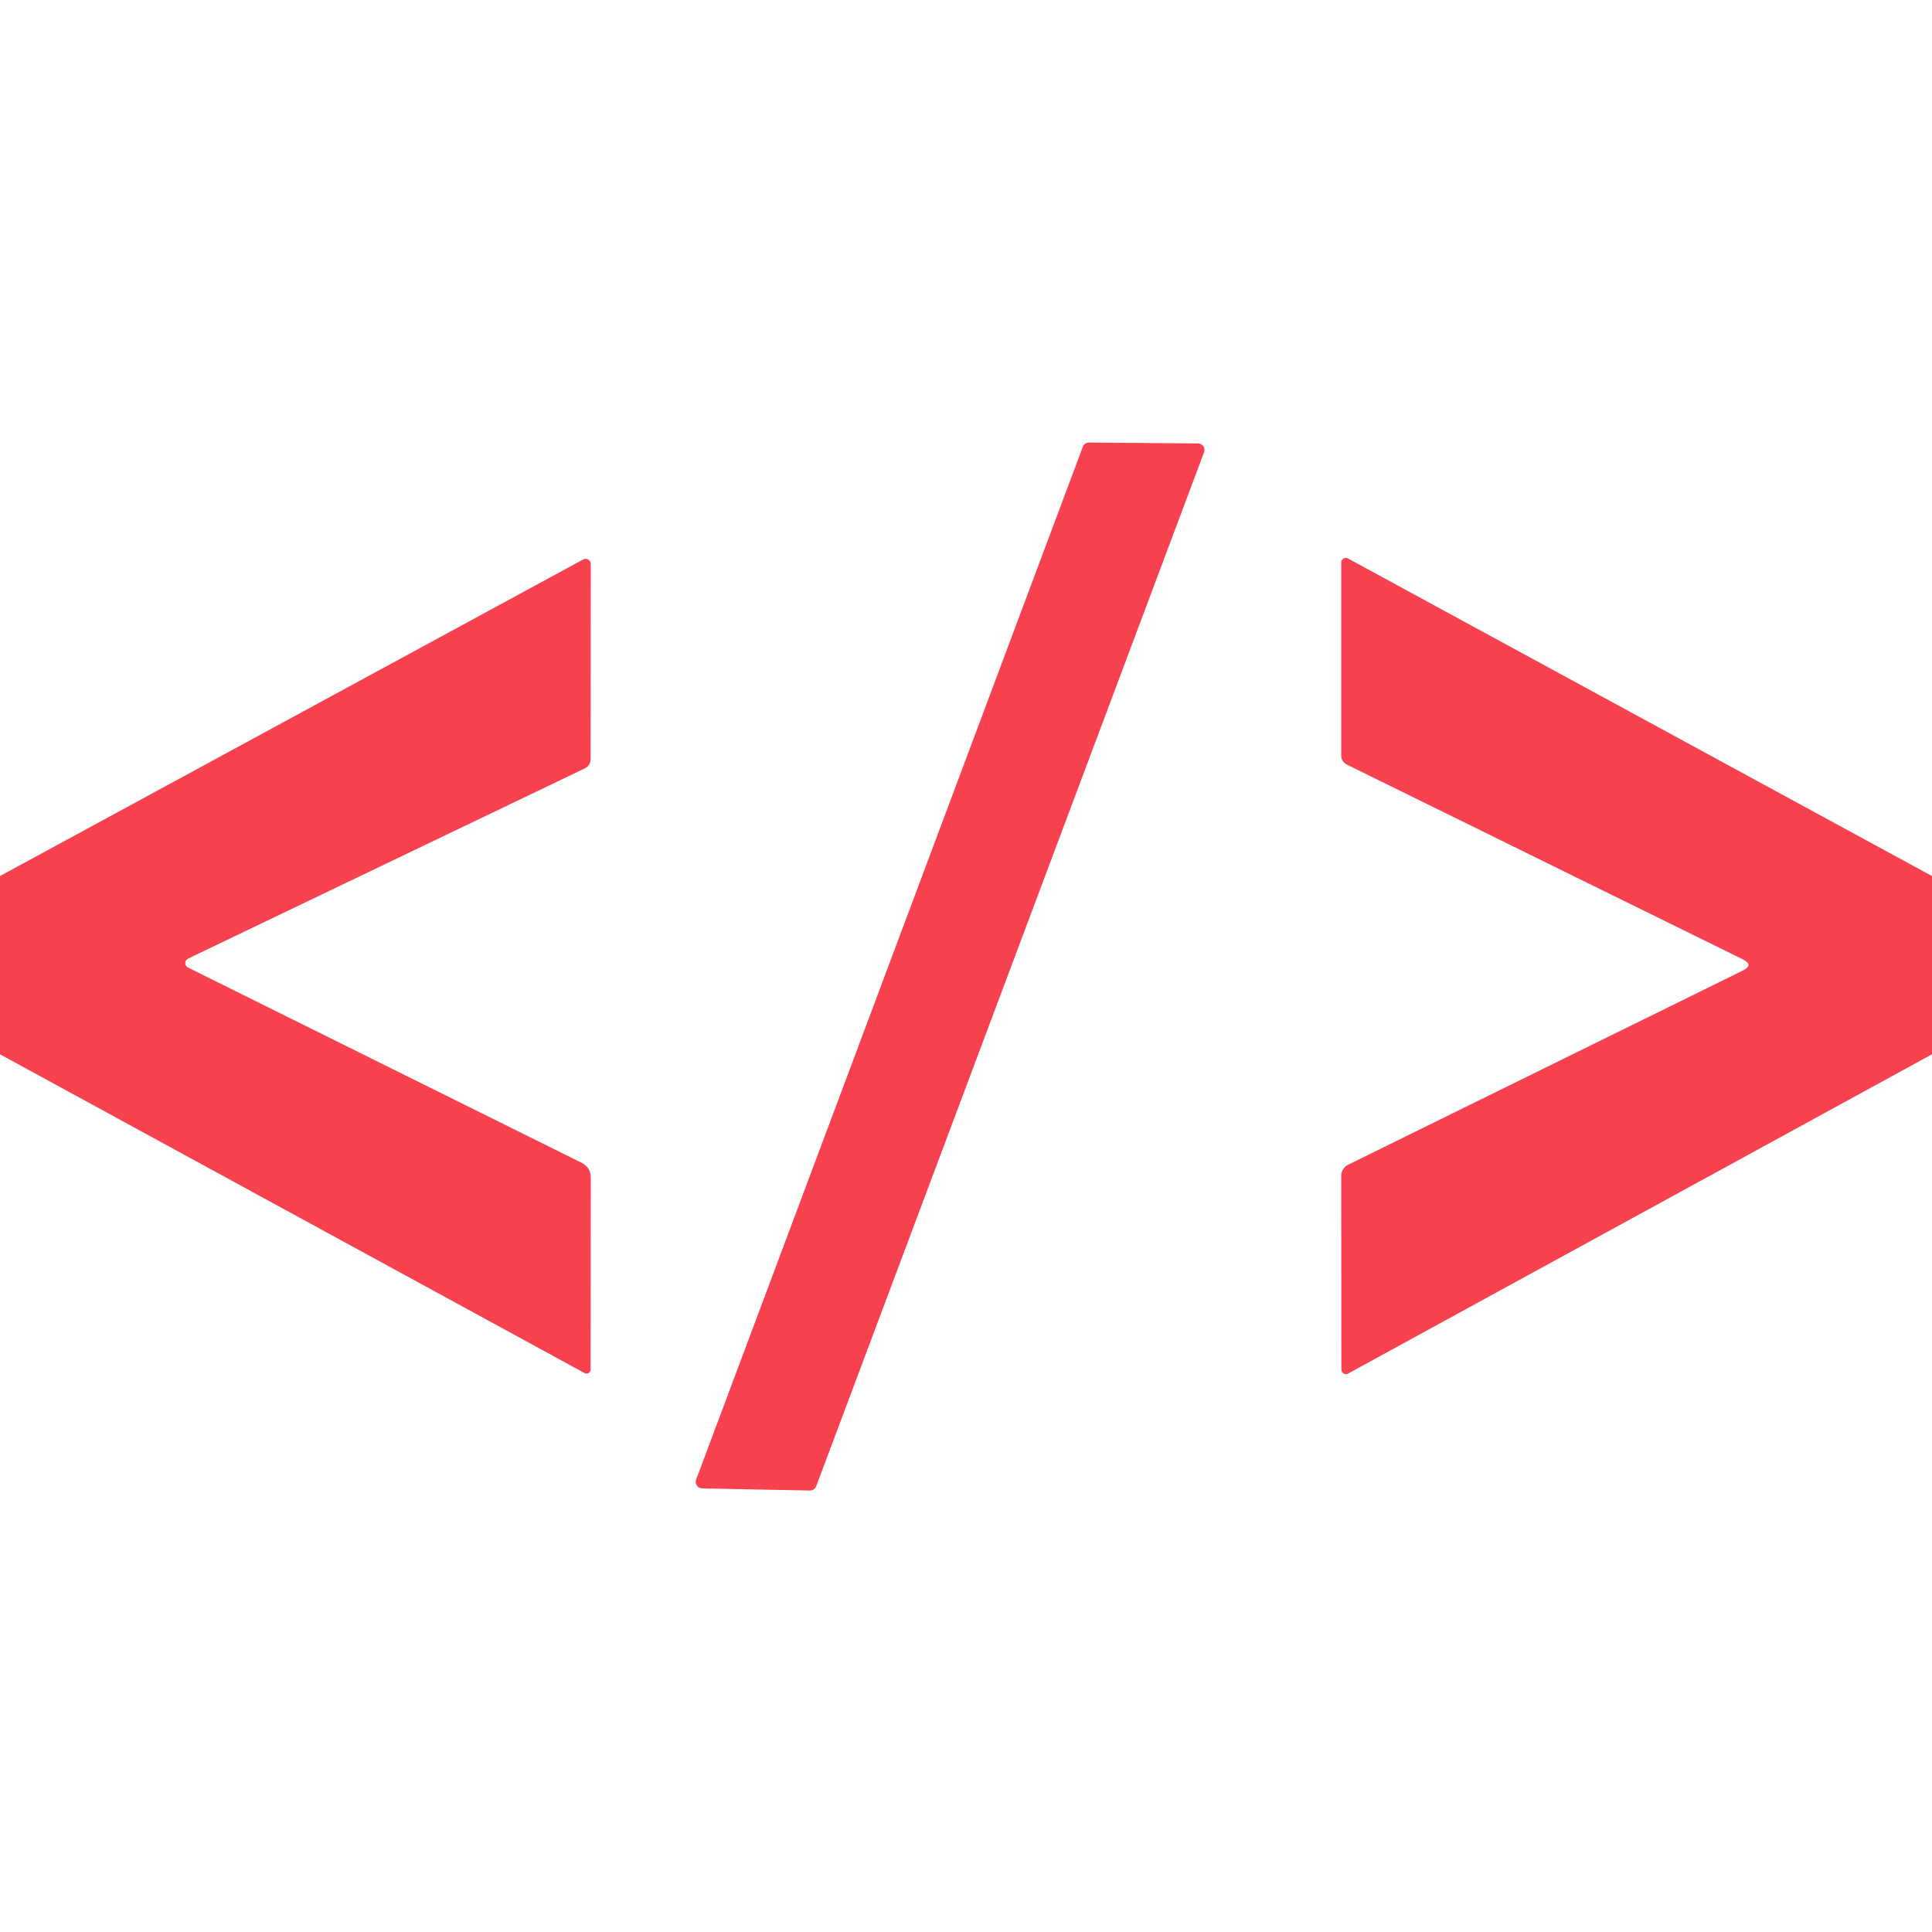
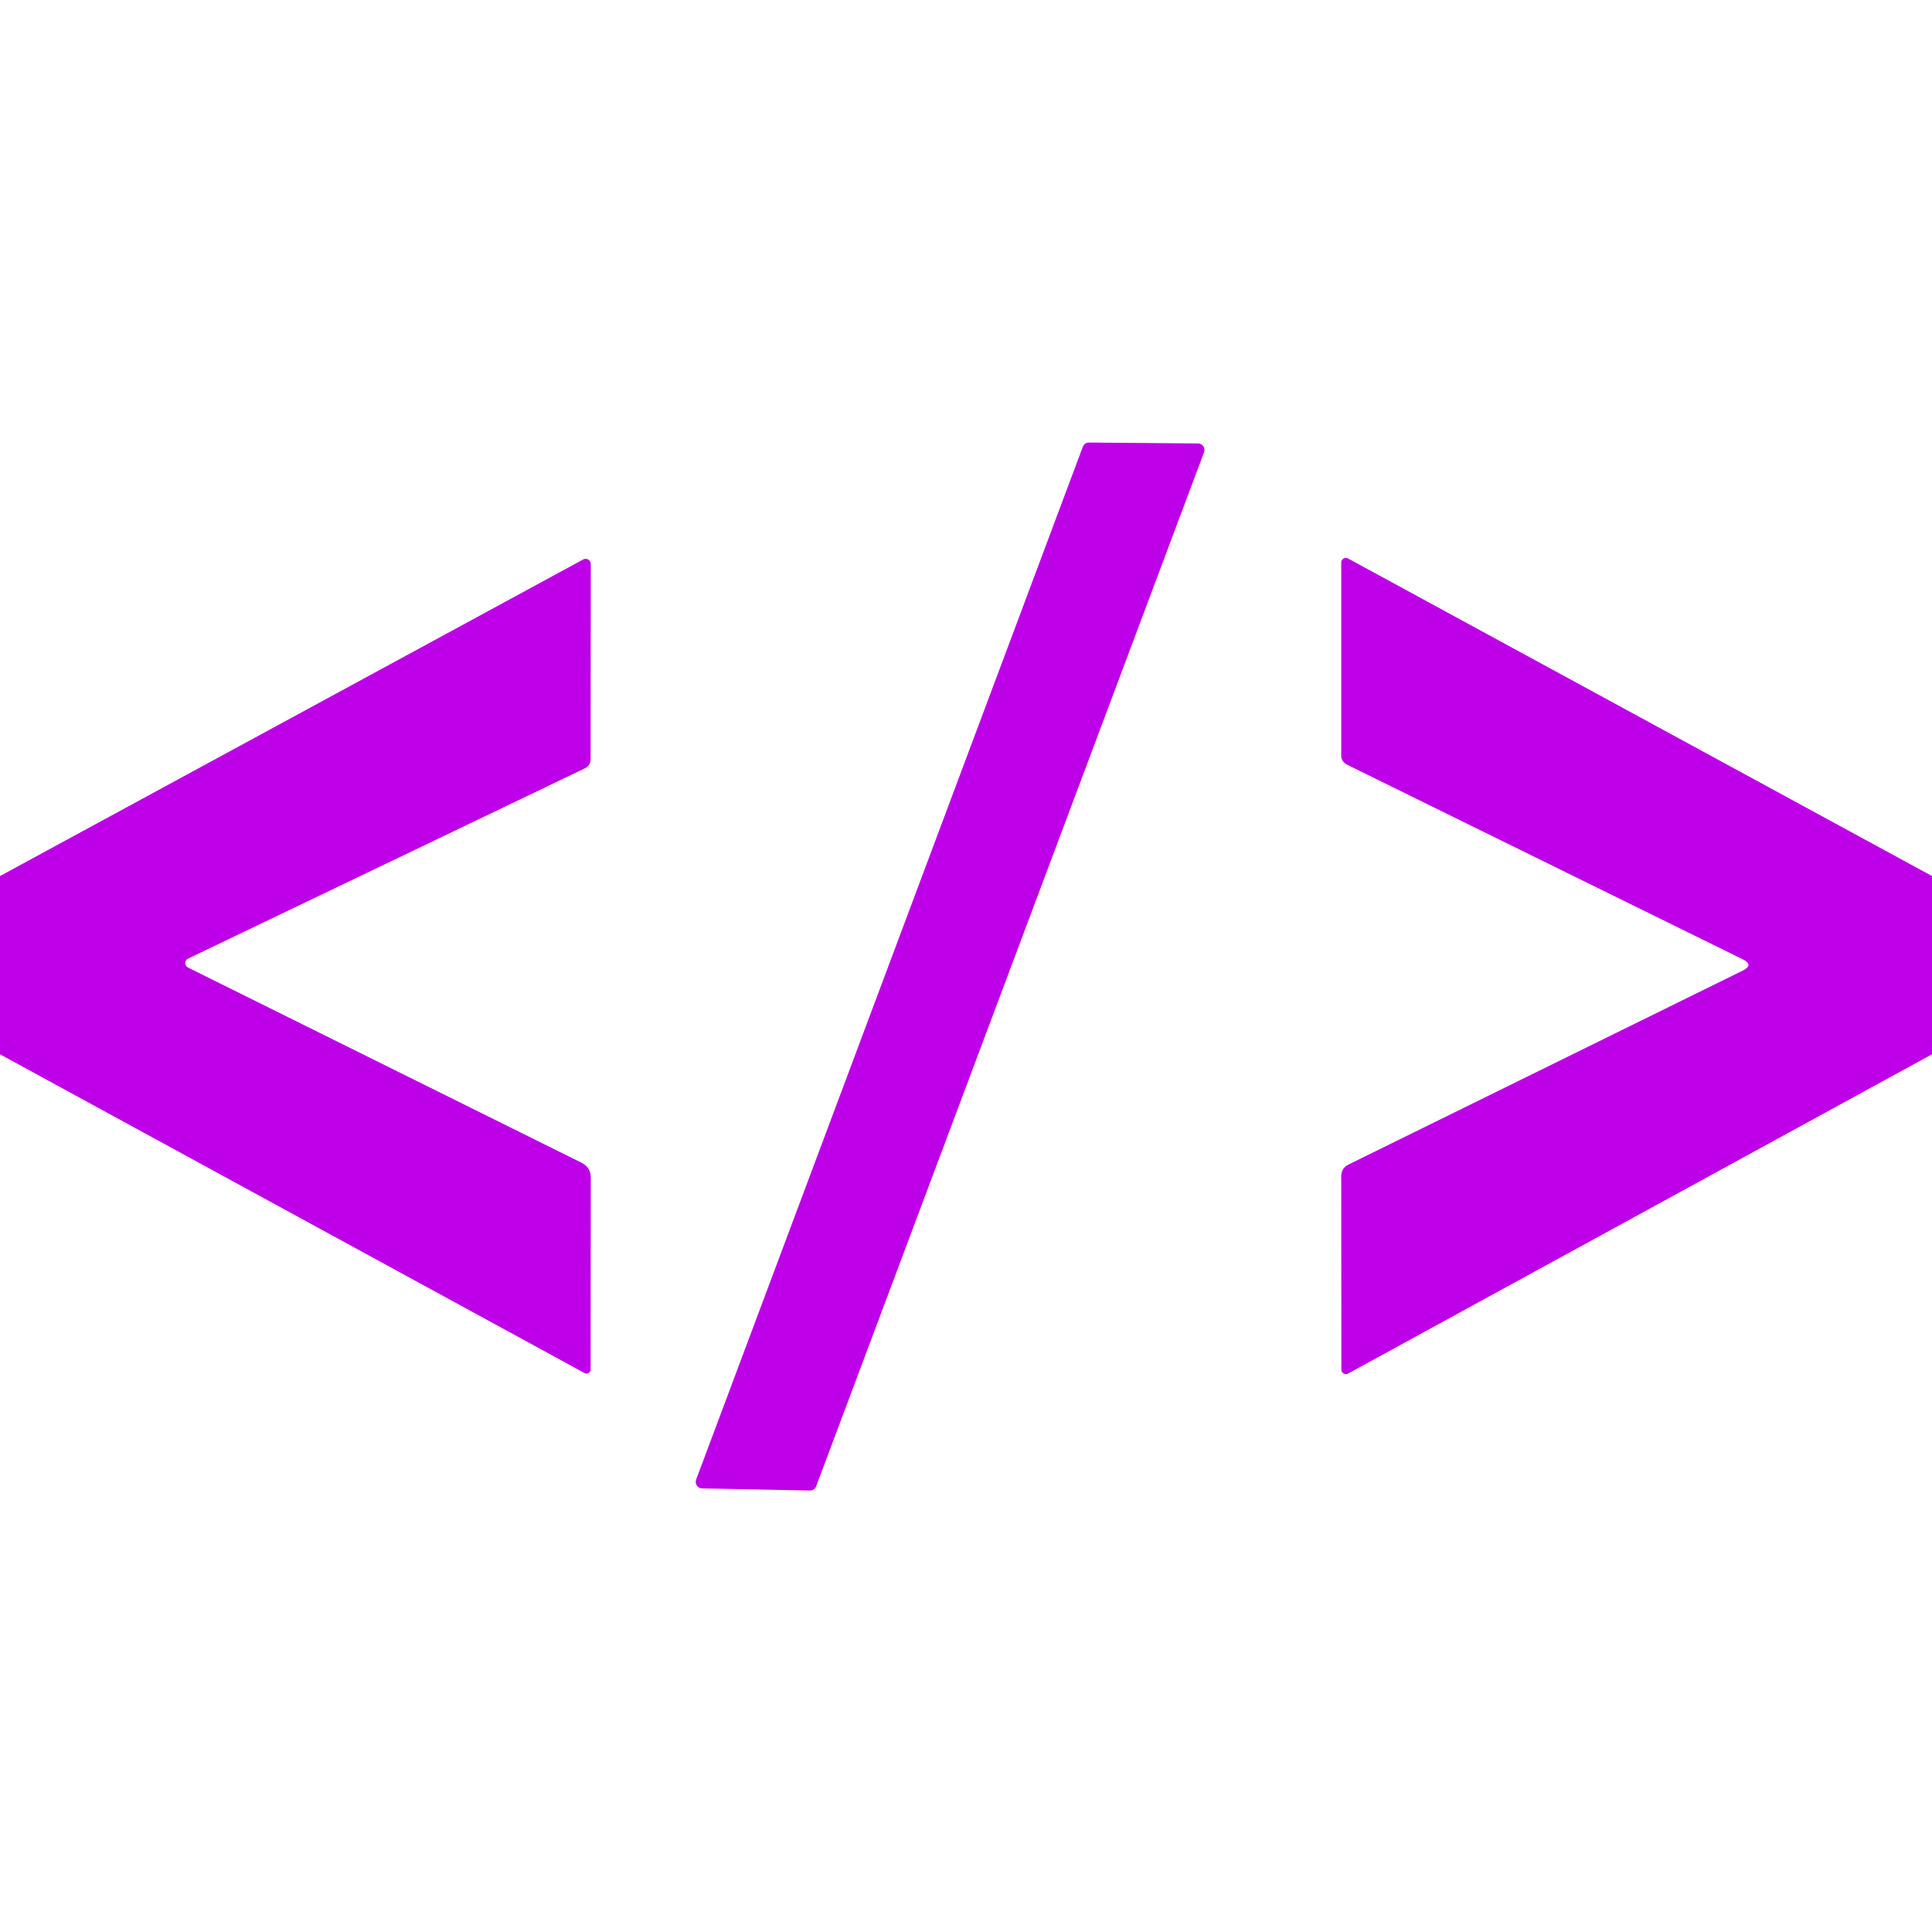
<svg xmlns="http://www.w3.org/2000/svg" version="1.1" viewBox="0.00 0.00 128.00 128.00">
-   <path fill="#f7414e" d="   M 46.12 98.03   L 71.74 29.60   A 0.43 0.43 0.0 0 1 72.15 29.32   L 79.38 29.38   A 0.43 0.43 0.0 0 1 79.77 29.97   L 54.07 98.48   A 0.43 0.43 0.0 0 1 53.66 98.75   L 46.52 98.61   A 0.43 0.43 0.0 0 1 46.12 98.03   Z" />
-   <path fill="#f7414e" d="   M 0.00 69.85   L 0.00 58.04   L 38.63 37.07   A 0.34 0.34 0.0 0 1 39.14 37.37   L 39.13 50.27   Q 39.13 50.73 38.72 50.92   L 12.46 63.51   A 0.33 0.33 0.0 0 0 12.45 64.10   L 38.52 77.03   Q 39.14 77.34 39.14 78.02   L 39.13 90.73   A 0.27 0.27 0.0 0 1 38.73 90.97   L 0.00 69.85   Z" />
-   <path fill="#f7414e" d="   M 128.00 58.04   L 128.00 69.85   L 89.32 91.00   A 0.30 0.30 0.0 0 1 88.87 90.74   L 88.86 77.93   Q 88.86 77.40 89.33 77.16   L 115.45 64.31   Q 116.23 63.93 115.45 63.55   L 89.26 50.67   A 0.72 0.60 15.6 0 1 88.86 50.09   L 88.86 37.26   A 0.31 0.30 14.3 0 1 89.31 37.00   L 128.00 58.04   Z" />
+   <path fill="#BE00E8" d="   M 46.12 98.03   L 71.74 29.60   A 0.43 0.43 0.0 0 1 72.15 29.32   L 79.38 29.38   A 0.43 0.43 0.0 0 1 79.77 29.97   L 54.07 98.48   A 0.43 0.43 0.0 0 1 53.66 98.75   L 46.52 98.61   A 0.43 0.43 0.0 0 1 46.12 98.03   Z" />
+   <path fill="#BE00E8" d="   M 0.00 69.85   L 0.00 58.04   L 38.63 37.07   A 0.34 0.34 0.0 0 1 39.14 37.37   L 39.13 50.27   Q 39.13 50.73 38.72 50.92   L 12.46 63.51   A 0.33 0.33 0.0 0 0 12.45 64.10   L 38.52 77.03   Q 39.14 77.34 39.14 78.02   L 39.13 90.73   A 0.27 0.27 0.0 0 1 38.73 90.97   L 0.00 69.85   Z" />
+   <path fill="#BE00E8" d="   M 128.00 58.04   L 128.00 69.85   L 89.32 91.00   A 0.30 0.30 0.0 0 1 88.87 90.74   L 88.86 77.93   Q 88.86 77.40 89.33 77.16   L 115.45 64.31   Q 116.23 63.93 115.45 63.55   L 89.26 50.67   A 0.72 0.60 15.6 0 1 88.86 50.09   L 88.86 37.26   A 0.31 0.30 14.3 0 1 89.31 37.00   L 128.00 58.04   Z" />
</svg>
